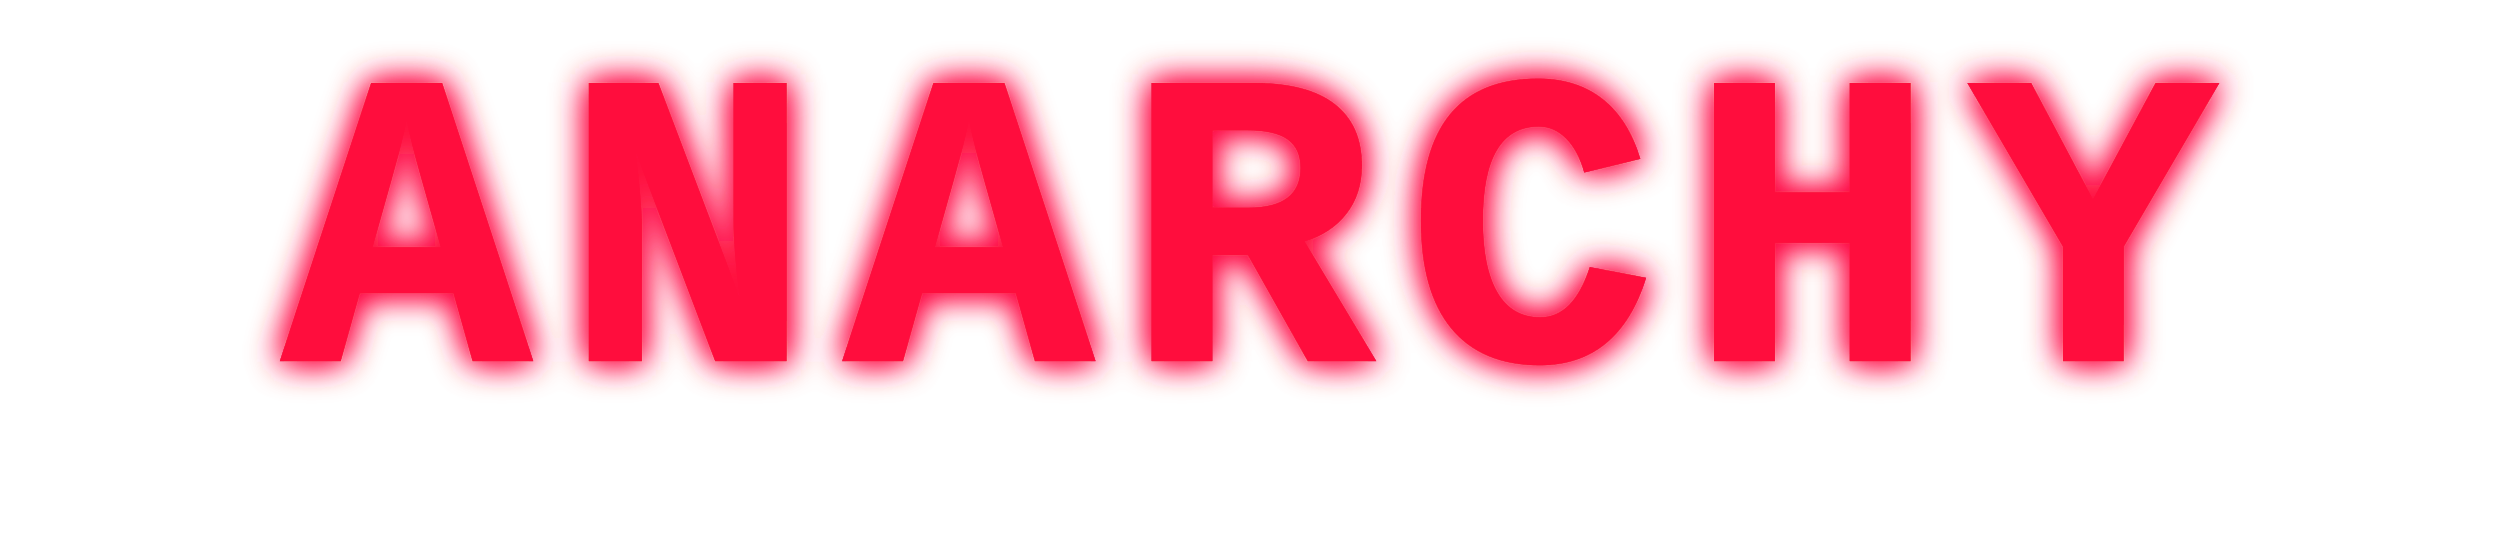
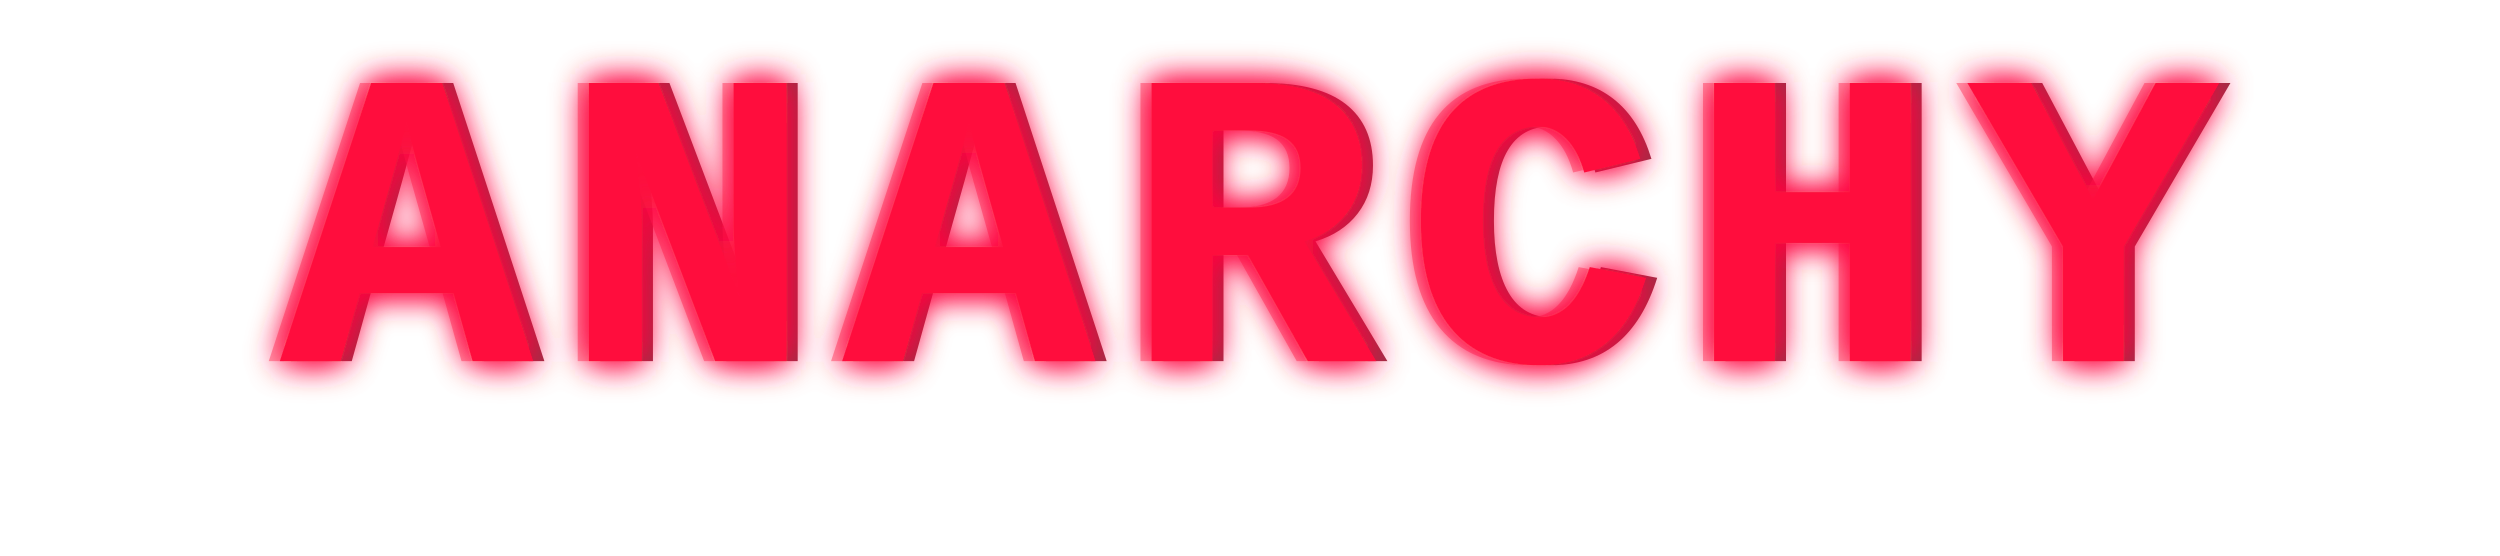
<svg xmlns="http://www.w3.org/2000/svg" viewBox="0 0 900 200" role="img" aria-label="ANARCHY" preserveAspectRatio="xMidYMid meet">
  <defs>
    <filter id="neon" x="-25%" y="-25%" width="150%" height="150%">
      <feGaussianBlur stdDeviation="6" result="b1" />
      <feGaussianBlur stdDeviation="2" result="b2" />
      <feMerge>
        <feMergeNode in="b1" />
        <feMergeNode in="b2" />
        <feMergeNode in="SourceGraphic" />
      </feMerge>
    </filter>
    <style>
      @keyframes flicker {
        0%, 17%, 21%, 61%, 64%, 100% { opacity: 1; }
        18%, 20% { opacity: .30; }
        62%      { opacity: .55; }
      }
+       /* SVG x attribute already offsets the two outer layers by ±4 px so the
+          RGB-split shows even if animation is stripped. Keyframes modulate on
+          top of that resting position. */
      @keyframes drift-light {
-         0%, 100% { transform: translate(0px, 0px); }
-         20%      { transform: translate(-5px, -1px); }
-         45%      { transform: translate( 4px,  1px); }
+         0%, 100% { transform: translate(0px,  0px); }
+         20%      { transform: translate(-4px, -2px); }
+         45%      { transform: translate( 5px,  1px); }
        70%      { transform: translate(-2px,  2px); }
-         88%      { transform: translate( 2px, -2px); }
+         88%      { transform: translate( 3px, -2px); }
      }
      @keyframes drift-dark {
-         0%, 100% { transform: translate(0px, 0px); }
-         20%      { transform: translate( 5px,  1px); }
-         45%      { transform: translate(-4px, -1px); }
+         0%, 100% { transform: translate(0px,  0px); }
+         20%      { transform: translate( 4px,  2px); }
+         45%      { transform: translate(-5px, -1px); }
        70%      { transform: translate( 2px, -2px); }
-         88%      { transform: translate(-2px,  2px); }
+         88%      { transform: translate(-3px,  2px); }
      }
      @keyframes slice {
        0%, 55%, 100% { clip-path: inset(0 0 0 0); }
        6%   { clip-path: inset(14% 0 66% 0); }
        13%  { clip-path: inset(46% 0 34% 0); }
        22%  { clip-path: inset(72% 0  8% 0); }
        30%  { clip-path: inset(26% 0 56% 0); }
        43%  { clip-path: inset(60% 0 18% 0); }
      }
      @keyframes jitter {
        0%, 100% { transform: translate(0px, 0px); }
        23%      { transform: translate(1px, -1px); }
        47%      { transform: translate(-1px, 1px); }
        68%      { transform: translate(1px, 1px); }
        84%      { transform: translate(-1px, -1px); }
      }
      .a-txt   {
        font-family: 'JetBrains Mono', 'Fira Code', 'IBM Plex Mono', Consolas, Menlo, 'Courier New', ui-monospace, monospace;
        font-weight: 900;
        font-size: 152px;
        letter-spacing: 10px;
      }
      .a-main  { fill: #ff0a3d; filter: url(#neon); animation: flicker 3.4s infinite steps(1), jitter 0.22s infinite steps(1); }
      .a-light { fill: #ff5c73; opacity: .55;             animation: drift-light 1.9s infinite ease-in-out; }
      .a-deep  { fill: #7a0016; opacity: .80;             animation: drift-dark  1.9s infinite ease-in-out; }
      .a-slice { animation: slice 3.1s infinite steps(1); }
    </style>
  </defs>
  <g transform="translate(450 130)" text-anchor="middle">
-     <text class="a-txt a-deep" x="0" y="0">ANARCHY</text>
-     <text class="a-txt a-light" x="0" y="0">ANARCHY</text>
+     <text class="a-txt a-deep" x="4" y="0">ANARCHY</text>
+     <text class="a-txt a-light" x="-4" y="0">ANARCHY</text>
    <text class="a-txt a-main a-slice" x="0" y="0">ANARCHY</text>
  </g>
</svg>
